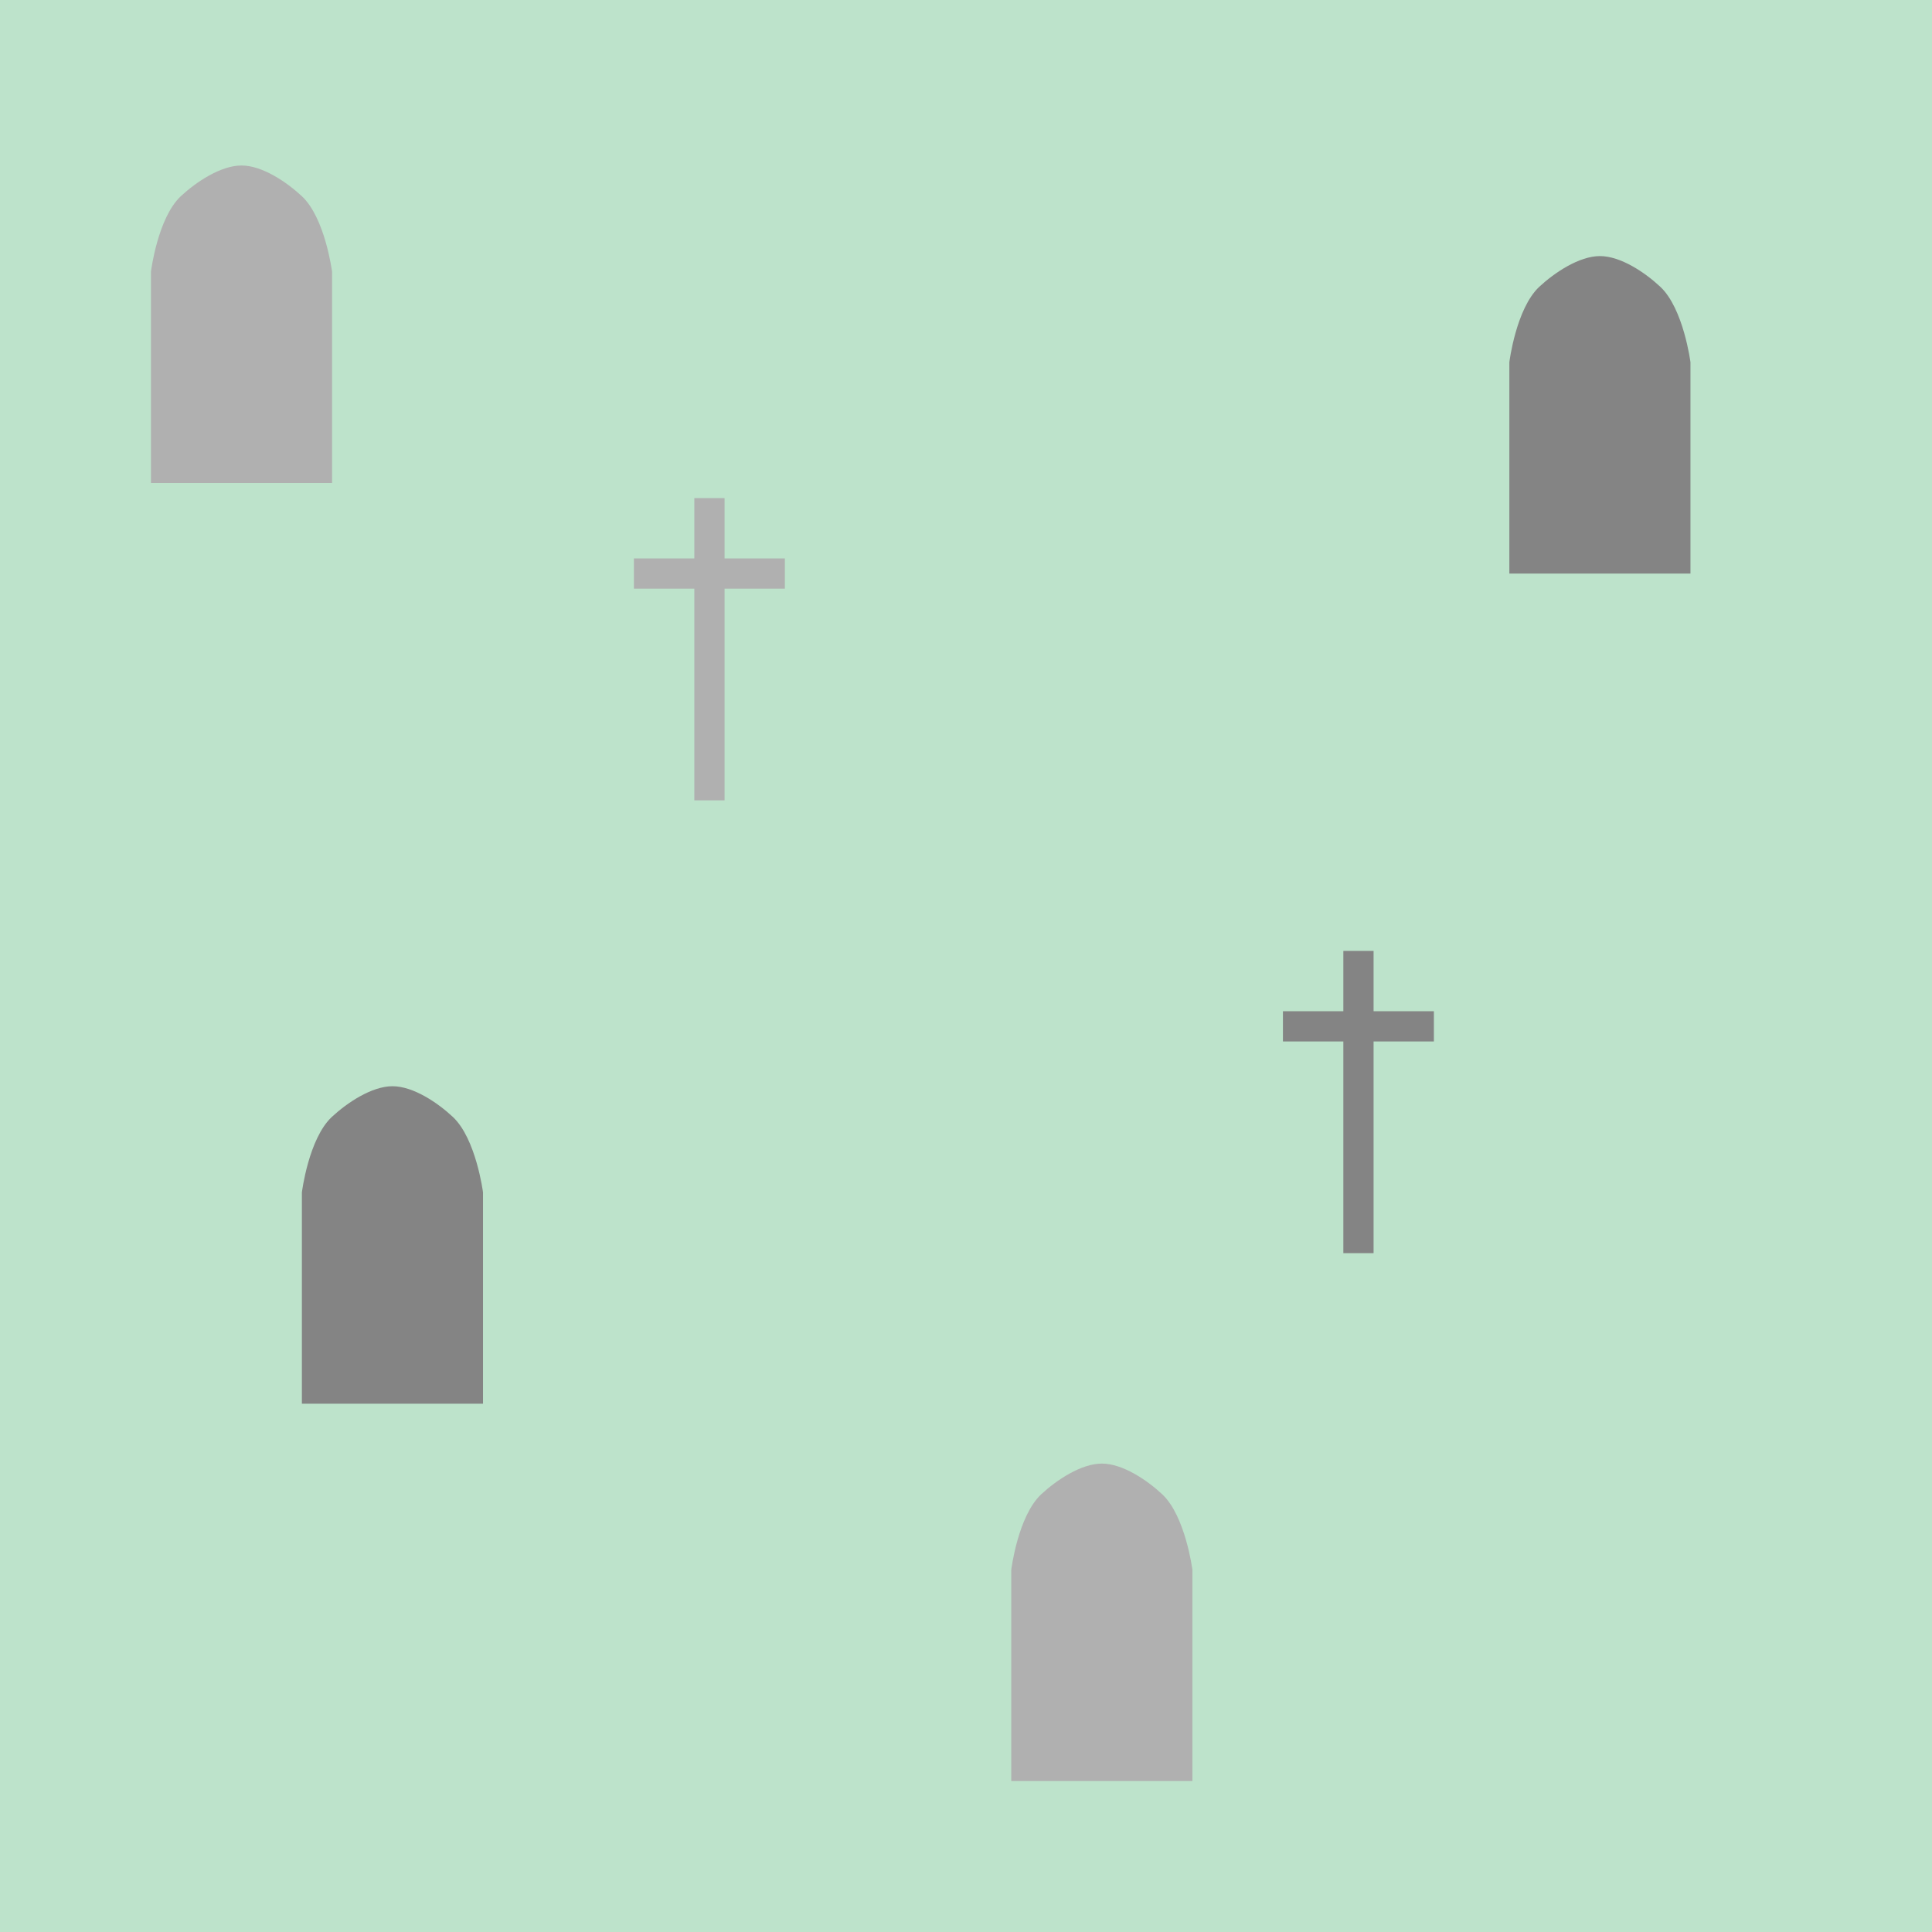
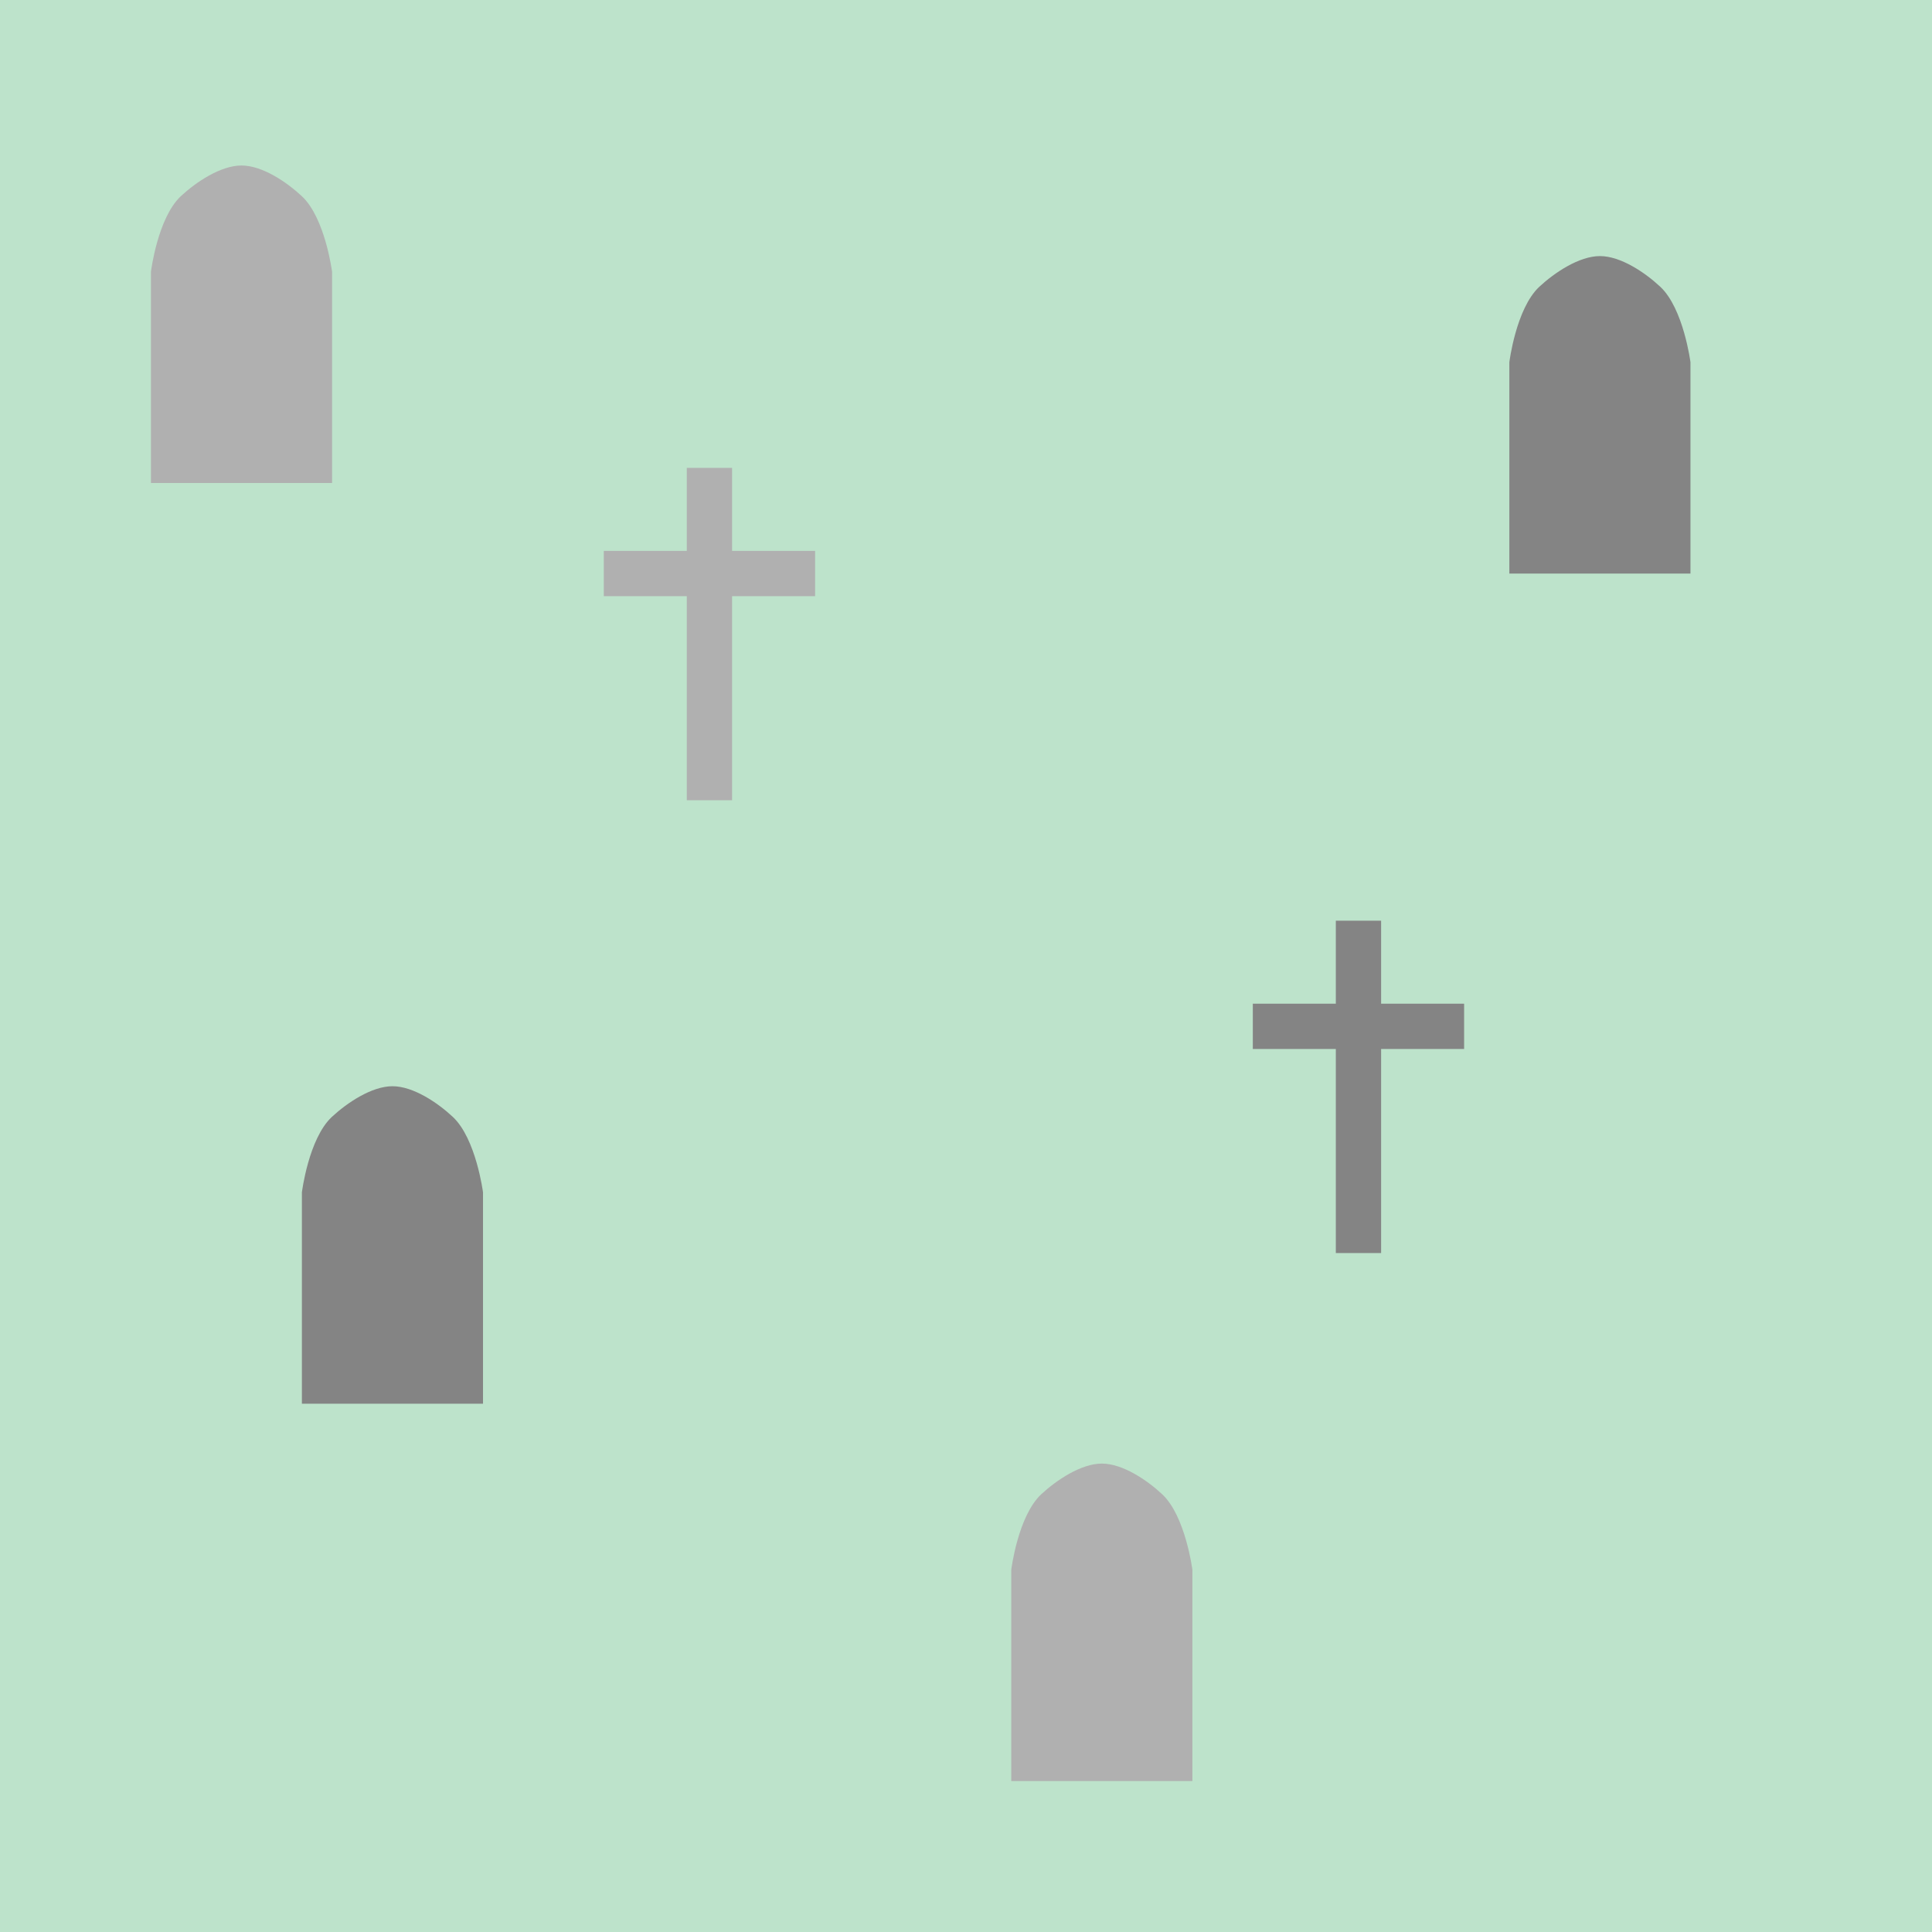
- <svg xmlns="http://www.w3.org/2000/svg" width="128" height="128" viewBox="0 0 33.867 33.867" version="1.1" id="svg8">
+ <svg xmlns="http://www.w3.org/2000/svg" id="svg8" version="1.1" viewBox="0 0 33.867 33.867" height="128" width="128">
  <defs id="defs2" />
-   <rect y="2.774585e-06" x="0" height="33.867" width="33.867" id="rect871" style="color:#000000;overflow:visible;opacity:1;vector-effect:none;fill:#bde3cb;fill-opacity:1;fill-rule:evenodd;stroke:none;stroke-width:0.265;stroke-linecap:square;stroke-linejoin:round;stroke-miterlimit:4;stroke-dasharray:none;stroke-dashoffset:0;stroke-opacity:1" />
-   <path id="path828" d="M 2.646,8.467 H 5.821 V 4.763 c 0,0 -0.121,-0.942 -0.529,-1.323 C 5.025,3.191 4.598,2.901 4.233,2.901 c -0.364,0 -0.796,0.29 -1.063,0.538 C 2.763,3.82 2.646,4.763 2.646,4.763 v 3.704" style="fill:#b0b0b0;fill-opacity:1;fill-rule:evenodd;stroke:none;stroke-width:0.265;stroke-linecap:square;stroke-linejoin:miter;stroke-miterlimit:4;stroke-dasharray:none;stroke-opacity:1" />
-   <g transform="matrix(2,0,0,2,3.704167,-563.3083)" style="fill:#b0b0b0;fill-opacity:1;stroke:#b0b0b0;stroke-width:0.265;stroke-miterlimit:4;stroke-dasharray:none;stroke-opacity:1" id="g851">
-     <path style="fill:#b0b0b0;fill-opacity:1;fill-rule:evenodd;stroke:#b0b0b0;stroke-width:0.265;stroke-linecap:butt;stroke-linejoin:miter;stroke-miterlimit:4;stroke-dasharray:none;stroke-opacity:1" d="m 4.366,286.02 v 2.649" id="path845" />
-     <path style="fill:#b0b0b0;fill-opacity:1;fill-rule:evenodd;stroke:#b0b0b0;stroke-width:0.265;stroke-linecap:butt;stroke-linejoin:miter;stroke-miterlimit:4;stroke-dasharray:none;stroke-opacity:1" d="M 3.704,286.681 H 5.027" id="path847" />
+   <rect style="color:#000000;overflow:visible;opacity:1;vector-effect:none;fill:#bde3cb;fill-opacity:1;fill-rule:evenodd;stroke:none;stroke-width:0.265;stroke-linecap:square;stroke-linejoin:round;stroke-miterlimit:4;stroke-dasharray:none;stroke-dashoffset:0;stroke-opacity:1" id="rect871" width="33.867" height="33.867" x="0" y="2.774585e-06" />
+   <path style="fill:#b0b0b0;fill-opacity:1;fill-rule:evenodd;stroke:none;stroke-width:0.265;stroke-linecap:square;stroke-linejoin:miter;stroke-miterlimit:4;stroke-dasharray:none;stroke-opacity:1" d="M 2.646,8.467 H 5.821 V 4.763 c 0,0 -0.121,-0.942 -0.529,-1.323 C 5.025,3.191 4.598,2.901 4.233,2.901 c -0.364,0 -0.796,0.29 -1.063,0.538 C 2.763,3.82 2.646,4.763 2.646,4.763 v 3.704" id="path828" />
+   <g id="g851" style="fill:#b0b0b0;fill-opacity:1;stroke:#b0b0b0;stroke-width:0.397;stroke-miterlimit:4;stroke-dasharray:none;stroke-opacity:1" transform="matrix(2,0,0,2,3.704167,-563.3083)">
+     <path id="path845" d="m 4.366,285.755 v 2.913" style="fill:#b0b0b0;fill-opacity:1;fill-rule:evenodd;stroke:#b0b0b0;stroke-width:0.397;stroke-linecap:butt;stroke-linejoin:miter;stroke-miterlimit:4;stroke-dasharray:none;stroke-opacity:1" />
+     <path id="path847" d="m 3.44,286.681 h 1.852" style="fill:#b0b0b0;fill-opacity:1;fill-rule:evenodd;stroke:#b0b0b0;stroke-width:0.397;stroke-linecap:butt;stroke-linejoin:miter;stroke-miterlimit:4;stroke-dasharray:none;stroke-opacity:1" />
  </g>
-   <g transform="matrix(2,0,0,2,15.08125,-555.3708)" style="fill:#b0b0b0;fill-opacity:1;stroke:#848484;stroke-width:0.265;stroke-miterlimit:4;stroke-dasharray:none;stroke-opacity:1" id="g851-6">
-     <path style="fill:#b0b0b0;fill-opacity:1;fill-rule:evenodd;stroke:#848484;stroke-width:0.265;stroke-linecap:butt;stroke-linejoin:miter;stroke-miterlimit:4;stroke-dasharray:none;stroke-opacity:1" d="m 4.366,286.02 v 2.649" id="path845-8" />
-     <path style="fill:#b0b0b0;fill-opacity:1;fill-rule:evenodd;stroke:#848484;stroke-width:0.265;stroke-linecap:butt;stroke-linejoin:miter;stroke-miterlimit:4;stroke-dasharray:none;stroke-opacity:1" d="M 3.704,286.681 H 5.027" id="path847-5" />
+   <g id="g851-6" style="fill:#b0b0b0;fill-opacity:1;stroke:#848484;stroke-width:0.397;stroke-miterlimit:4;stroke-dasharray:none;stroke-opacity:1" transform="matrix(2,0,0,2,15.08125,-555.3708)">
+     <path id="path845-8" d="m 4.366,285.755 v 2.913" style="fill:#b0b0b0;fill-opacity:1;fill-rule:evenodd;stroke:#848484;stroke-width:0.397;stroke-linecap:butt;stroke-linejoin:miter;stroke-miterlimit:4;stroke-dasharray:none;stroke-opacity:1" />
+     <path id="path847-5" d="m 3.44,286.681 h 1.852" style="fill:#b0b0b0;fill-opacity:1;fill-rule:evenodd;stroke:#848484;stroke-width:0.397;stroke-linecap:butt;stroke-linejoin:miter;stroke-miterlimit:4;stroke-dasharray:none;stroke-opacity:1" />
  </g>
-   <path id="path828-7" d="m 17.727,31.221 h 3.175 v -3.704 c 0,0 -0.121,-0.942 -0.529,-1.323 -0.266,-0.249 -0.694,-0.538 -1.058,-0.538 -0.364,0 -0.796,0.29 -1.063,0.538 -0.408,0.381 -0.525,1.323 -0.525,1.323 v 3.704" style="fill:#b0b0b0;fill-opacity:1;fill-rule:evenodd;stroke:none;stroke-width:0.265;stroke-linecap:square;stroke-linejoin:miter;stroke-miterlimit:4;stroke-dasharray:none;stroke-opacity:1" />
-   <path id="path828-4" d="m 26.458,10.054 h 3.175 V 6.35 c 0,0 -0.121,-0.942 -0.529,-1.323 -0.266,-0.249 -0.694,-0.538 -1.058,-0.538 -0.364,0 -0.796,0.29 -1.063,0.538 -0.408,0.381 -0.525,1.323 -0.525,1.323 v 3.704" style="fill:#848484;fill-opacity:1;fill-rule:evenodd;stroke:none;stroke-width:0.265;stroke-linecap:square;stroke-linejoin:miter;stroke-miterlimit:4;stroke-dasharray:none;stroke-opacity:1" />
-   <path id="path828-6" d="m 5.292,24.606 h 3.175 v -3.704 c 0,0 -0.121,-0.942 -0.529,-1.323 -0.266,-0.249 -0.694,-0.538 -1.058,-0.538 -0.364,0 -0.796,0.29 -1.063,0.538 -0.408,0.381 -0.525,1.323 -0.525,1.323 v 3.704" style="fill:#848484;fill-opacity:1;fill-rule:evenodd;stroke:none;stroke-width:0.265;stroke-linecap:square;stroke-linejoin:miter;stroke-miterlimit:4;stroke-dasharray:none;stroke-opacity:1" />
+   <path style="fill:#b0b0b0;fill-opacity:1;fill-rule:evenodd;stroke:none;stroke-width:0.265;stroke-linecap:square;stroke-linejoin:miter;stroke-miterlimit:4;stroke-dasharray:none;stroke-opacity:1" d="m 17.727,31.221 h 3.175 v -3.704 c 0,0 -0.121,-0.942 -0.529,-1.323 -0.266,-0.249 -0.694,-0.538 -1.058,-0.538 -0.364,0 -0.796,0.29 -1.063,0.538 -0.408,0.381 -0.525,1.323 -0.525,1.323 v 3.704" id="path828-7" />
+   <path style="fill:#848484;fill-opacity:1;fill-rule:evenodd;stroke:none;stroke-width:0.265;stroke-linecap:square;stroke-linejoin:miter;stroke-miterlimit:4;stroke-dasharray:none;stroke-opacity:1" d="m 26.458,10.054 h 3.175 V 6.35 c 0,0 -0.121,-0.942 -0.529,-1.323 -0.266,-0.249 -0.694,-0.538 -1.058,-0.538 -0.364,0 -0.796,0.29 -1.063,0.538 -0.408,0.381 -0.525,1.323 -0.525,1.323 v 3.704" id="path828-4" />
+   <path style="fill:#848484;fill-opacity:1;fill-rule:evenodd;stroke:none;stroke-width:0.265;stroke-linecap:square;stroke-linejoin:miter;stroke-miterlimit:4;stroke-dasharray:none;stroke-opacity:1" d="m 5.292,24.606 h 3.175 v -3.704 c 0,0 -0.121,-0.942 -0.529,-1.323 -0.266,-0.249 -0.694,-0.538 -1.058,-0.538 -0.364,0 -0.796,0.29 -1.063,0.538 -0.408,0.381 -0.525,1.323 -0.525,1.323 v 3.704" id="path828-6" />
</svg>
